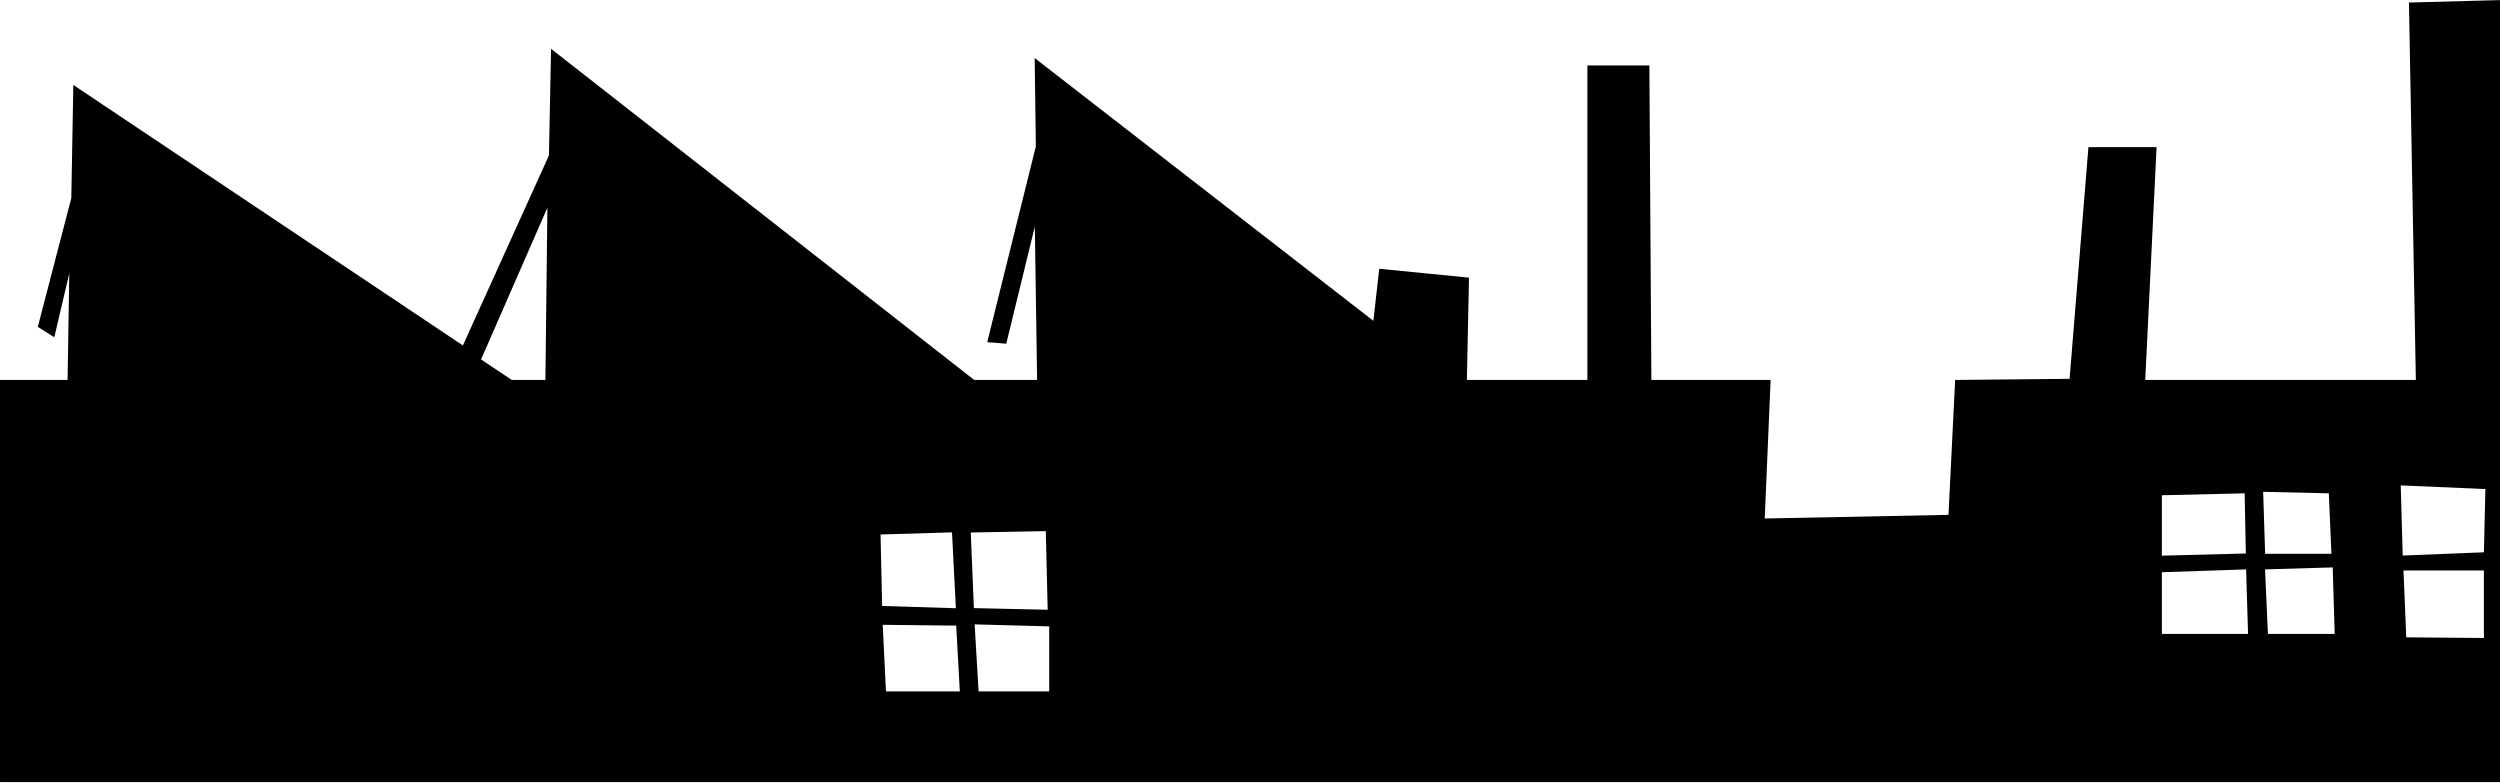
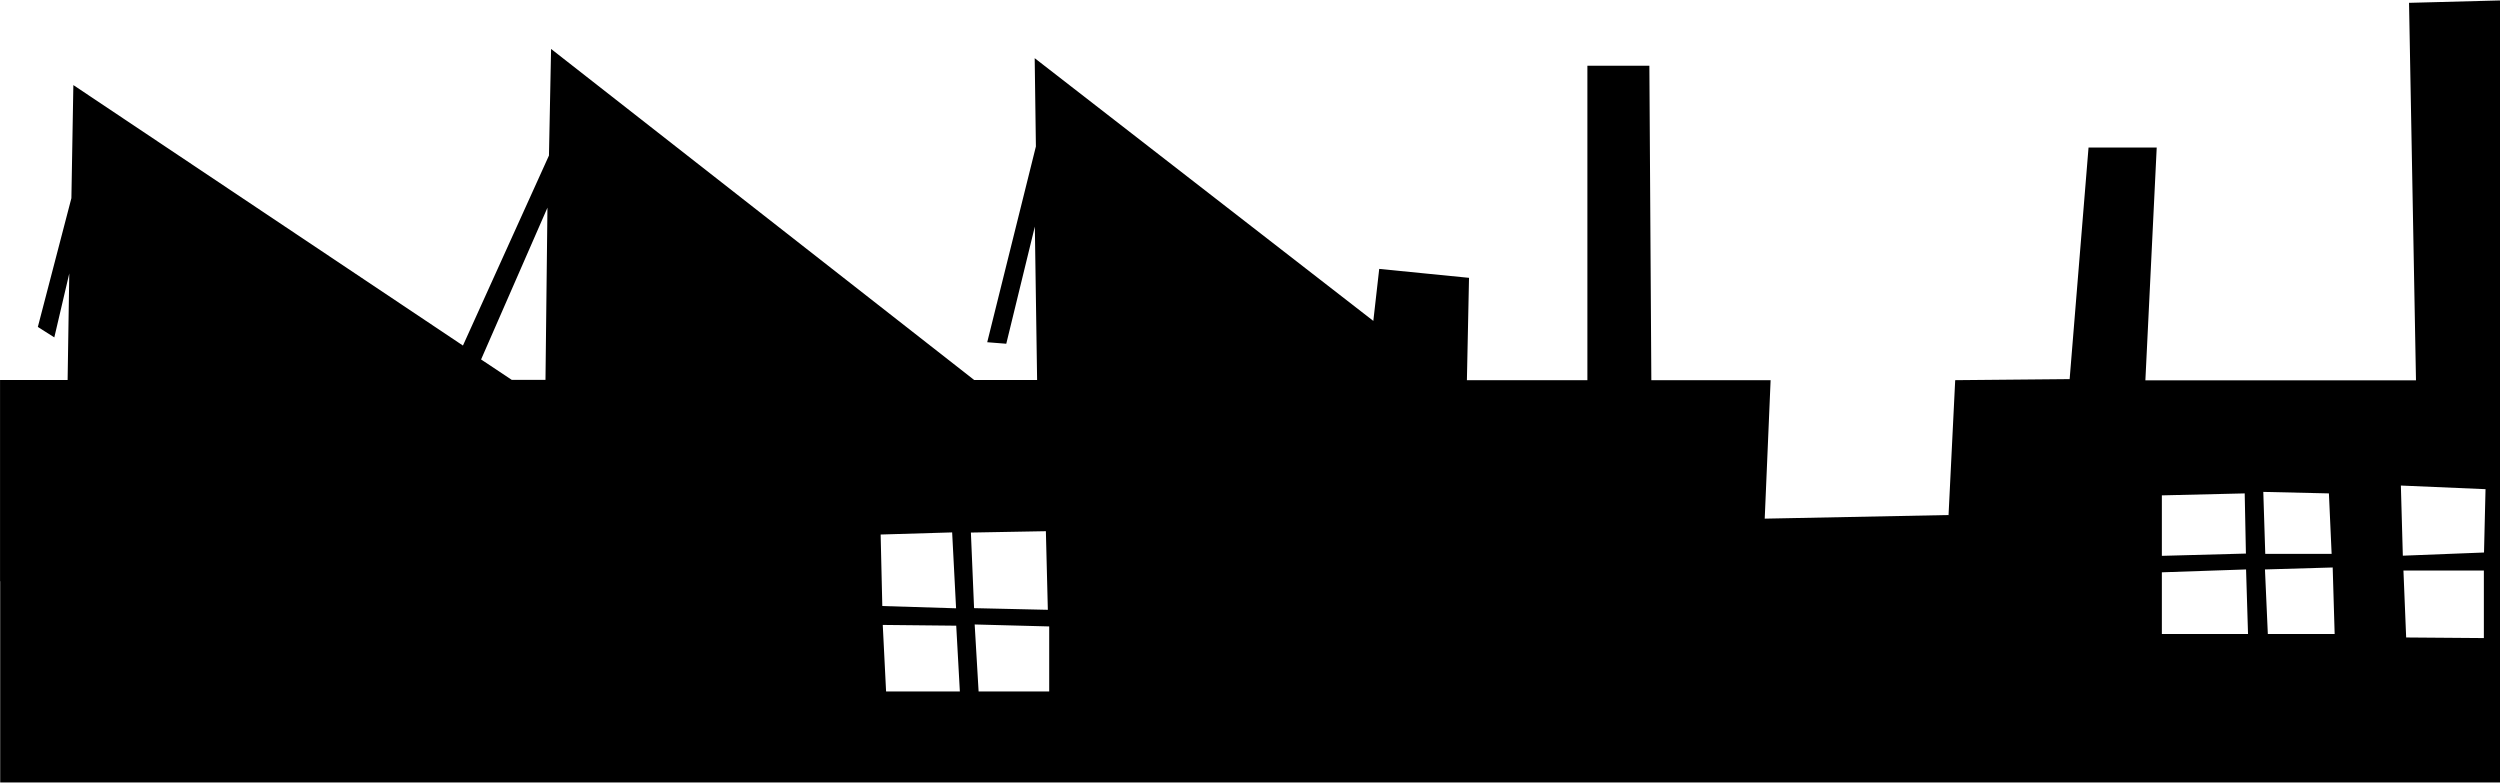
- <svg xmlns="http://www.w3.org/2000/svg" width="466.7mm" height="146mm" viewBox="0 0 1653.661 517.323" id="svg4700" version="1.1">
-   <defs id="defs4702" />
-   <g id="layer1" transform="translate(833.226,-161.341)">
-     <path id="path5417" d="m -833.226,545.664 0,-133 44.696,0 1.139,-70.5 -9.925,42.272 -10.909,-6.876 22.168,-85.199 1.332,-74.819 257.68,172.296 56.923,-125.673 1.397,-70.545 279.889,219.045 41.611,0 -1.5,-101.458 -18.89,77.458 -12.61,-0.982 32.175,-129.518 -0.777,-58.434 224.038,173.826 3.879,-34.434 59.365,5.869 -1.389,67.672 79.709,0 0,-208 41,0 1.329,208 78.868,0 -3.891,91.639 121.551,-2.407 4.401,-89.232 75.698,-0.75 12.47,-153.25 45.074,-0.002 -7.5,154.002 179,0 -4.567,-249.651 60.567,-1.617 0,517.268 -1654,0 0,-133 z m 632.5,29.5 -48.622,-0.536 2.16,44.036 48.85,0 z m 61.5,0.5 -49.318,-1.318 2.619,44.318 46.699,0 z m 949,7.684 0,-44.684 -53.179,0 1.829,44.25 z m -157.287,-45.366 -55.713,1.874 0,40.808 57,0 z m 57.287,-1.318 -44.762,1.301 1.921,42.7 44.155,0 z m -851.25,-24 -49.621,0.899 2.058,50.023 48.813,1.078 z m -62.033,0.817 -47.267,1.399 1.05,47.284 48.77,1.5 z m 855.828,13.972 -0.788,-39.789 -54.756,1.272 0,39.957 z m 157.477,-0.789 0.978,-41.824 -56,-2.43 1.32,46.399 53.702,-2.144 z m -102.595,-39.013 -43.427,-0.987 1.304,41 43.863,0 z M -471.143,298.714 -515.03,399.136 l 20.289,13.528 22.278,0 z" style="fill-opacity:1" />
+ <svg xmlns="http://www.w3.org/2000/svg" width="466.7" height="146" viewBox="0 0 1653.7 517.3" version="1.1">
+   <g transform="translate(833.226,-161.341)">
+     <path d="m-833.2 545.7 0-133 44.7 0 1.1-70.5-9.9 42.3-10.9-6.9 22.2-85.2 1.3-74.8 257.7 172.3 56.9-125.7 1.4-70.5 279.9 219 41.6 0-1.5-101.5-18.9 77.5-12.6-1 32.2-129.5-0.8-58.4 224 173.8 3.9-34.4 59.4 5.9-1.4 67.7 79.7 0 0-208 41 0 1.3 208 78.9 0-3.9 91.6 121.6-2.4 4.4-89.2 75.7-0.7 12.5-153.2 45.1 0-7.5 154 179 0-4.6-249.7 60.6-1.6 0 517.3-1654 0 0-133zm632.5 29.5-48.6-0.5 2.2 44 48.8 0zm61.5 0.5-49.3-1.3 2.6 44.3 46.7 0zm949 7.7 0-44.7-53.2 0 1.8 44.3zm-157.3-45.4-55.7 1.9 0 40.8 57 0zm57.3-1.3-44.8 1.3 1.9 42.7 44.2 0zm-851.2-24-49.6 0.9 2.1 50 48.8 1.1zm-62 0.8-47.3 1.4 1.1 47.3 48.8 1.5zm855.8 14-0.8-39.8-54.8 1.3 0 40zm157.5-0.8 1-41.8-56-2.4 1.3 46.4 53.7-2.1zm-102.6-39-43.4-1 1.3 41 43.9 0zM-471.1 298.7-515 399.1l20.3 13.5 22.3 0z" />
  </g>
</svg>
